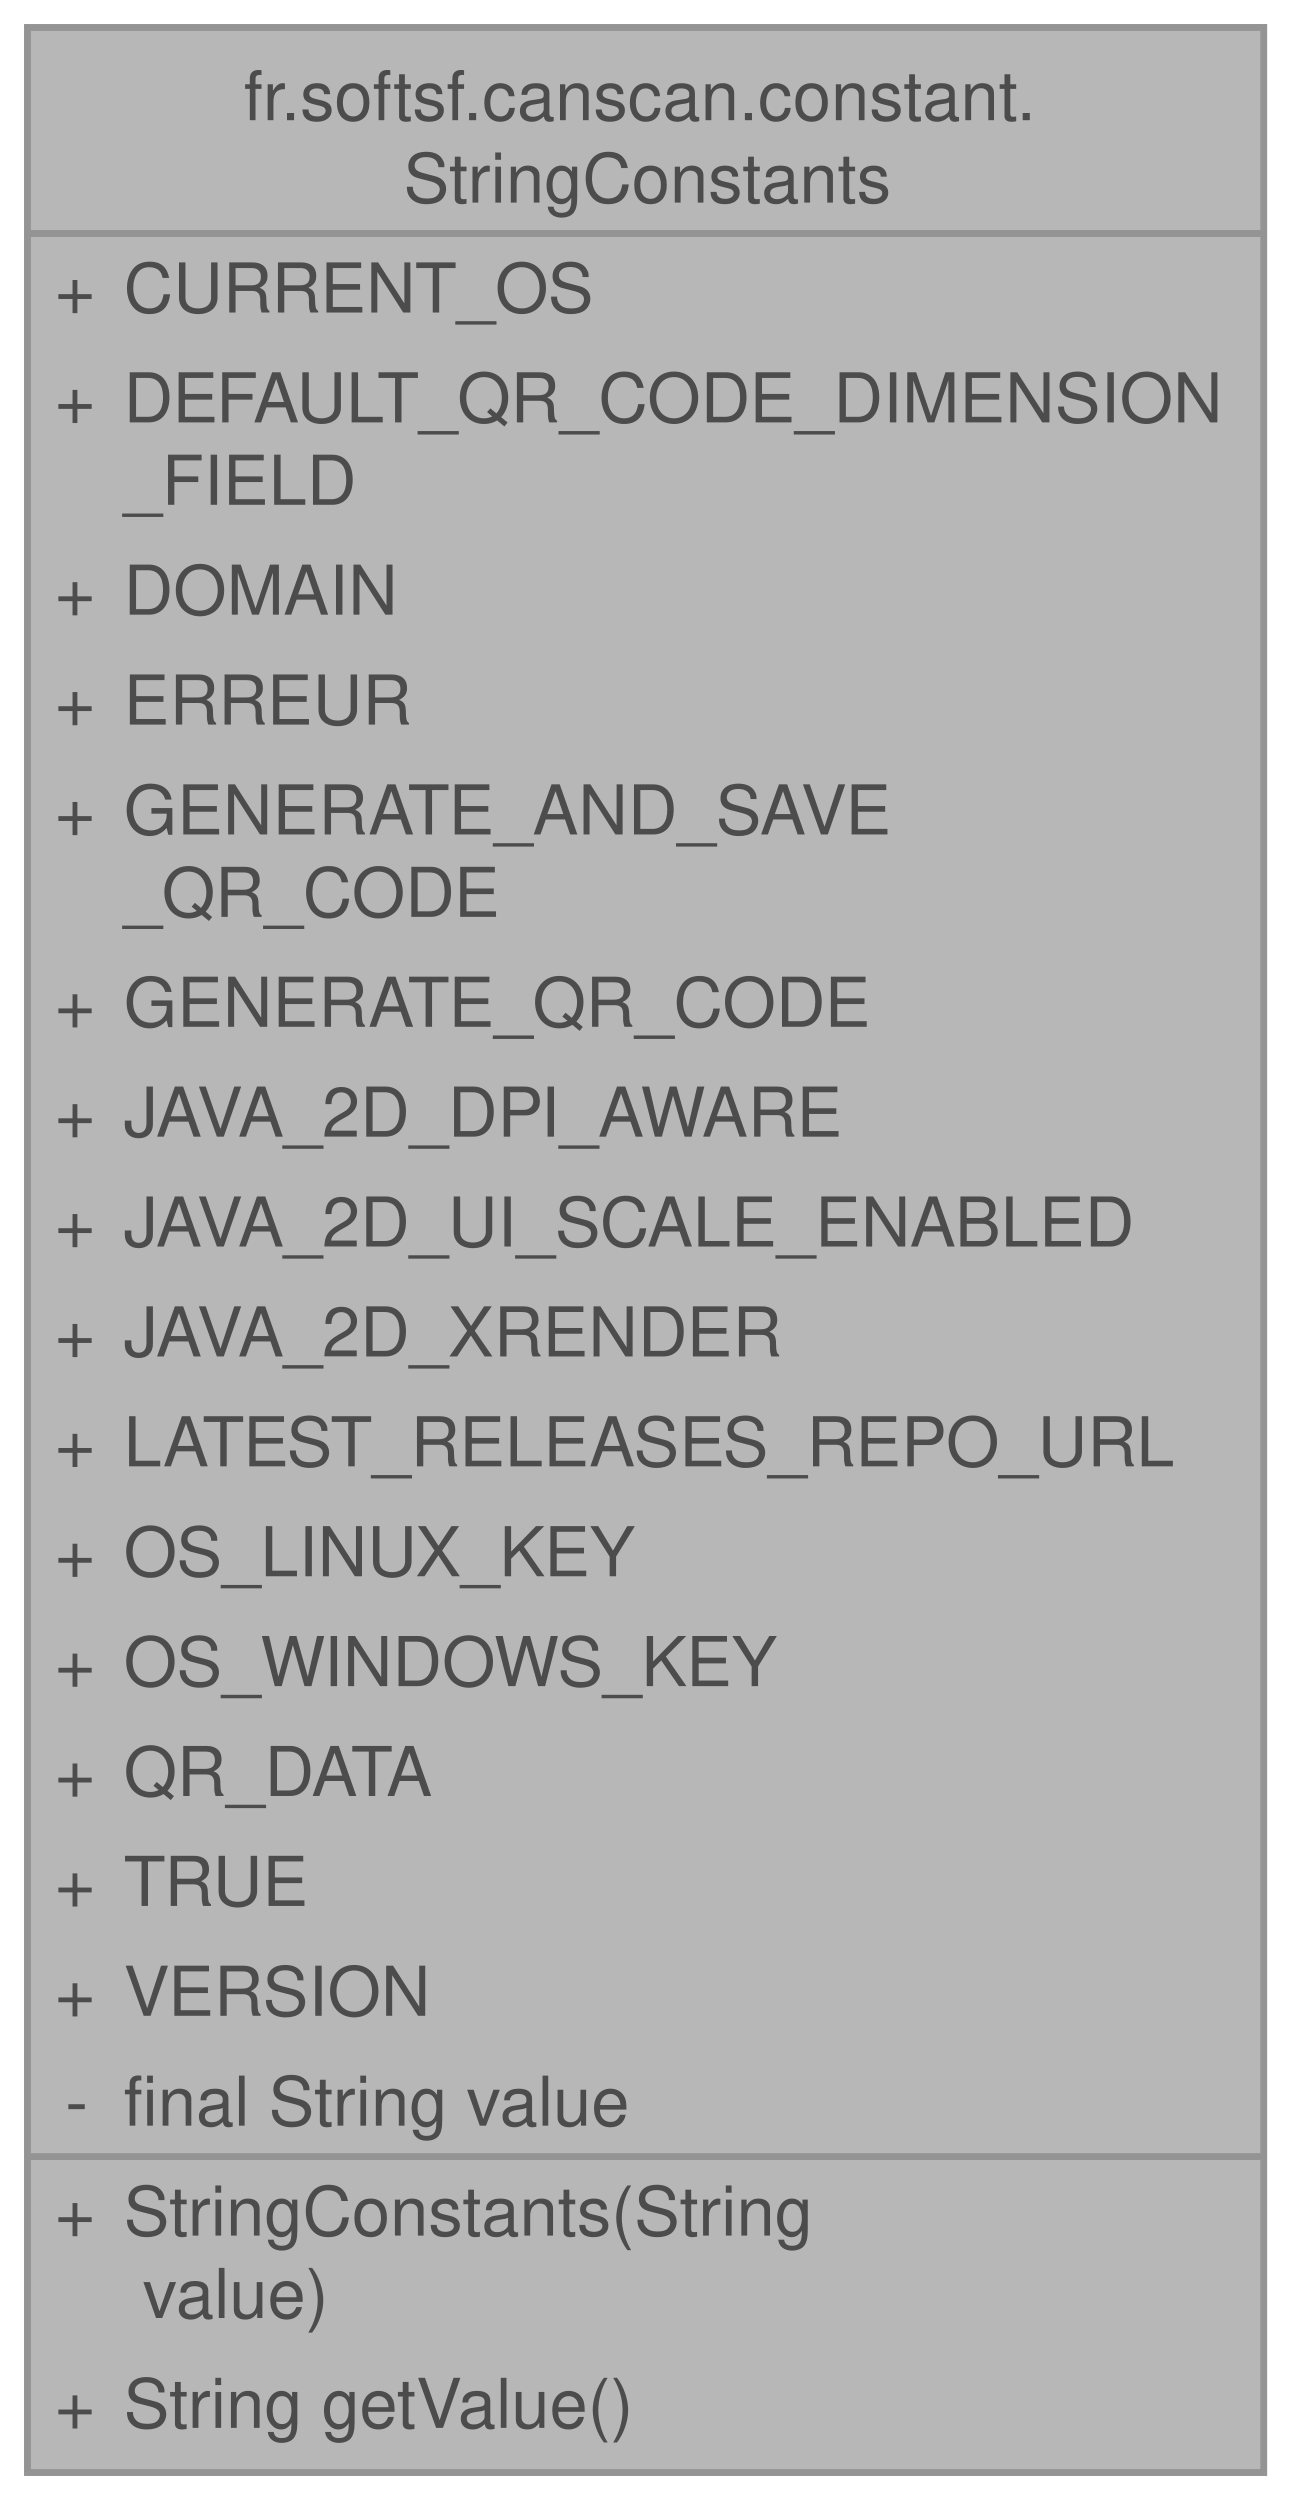
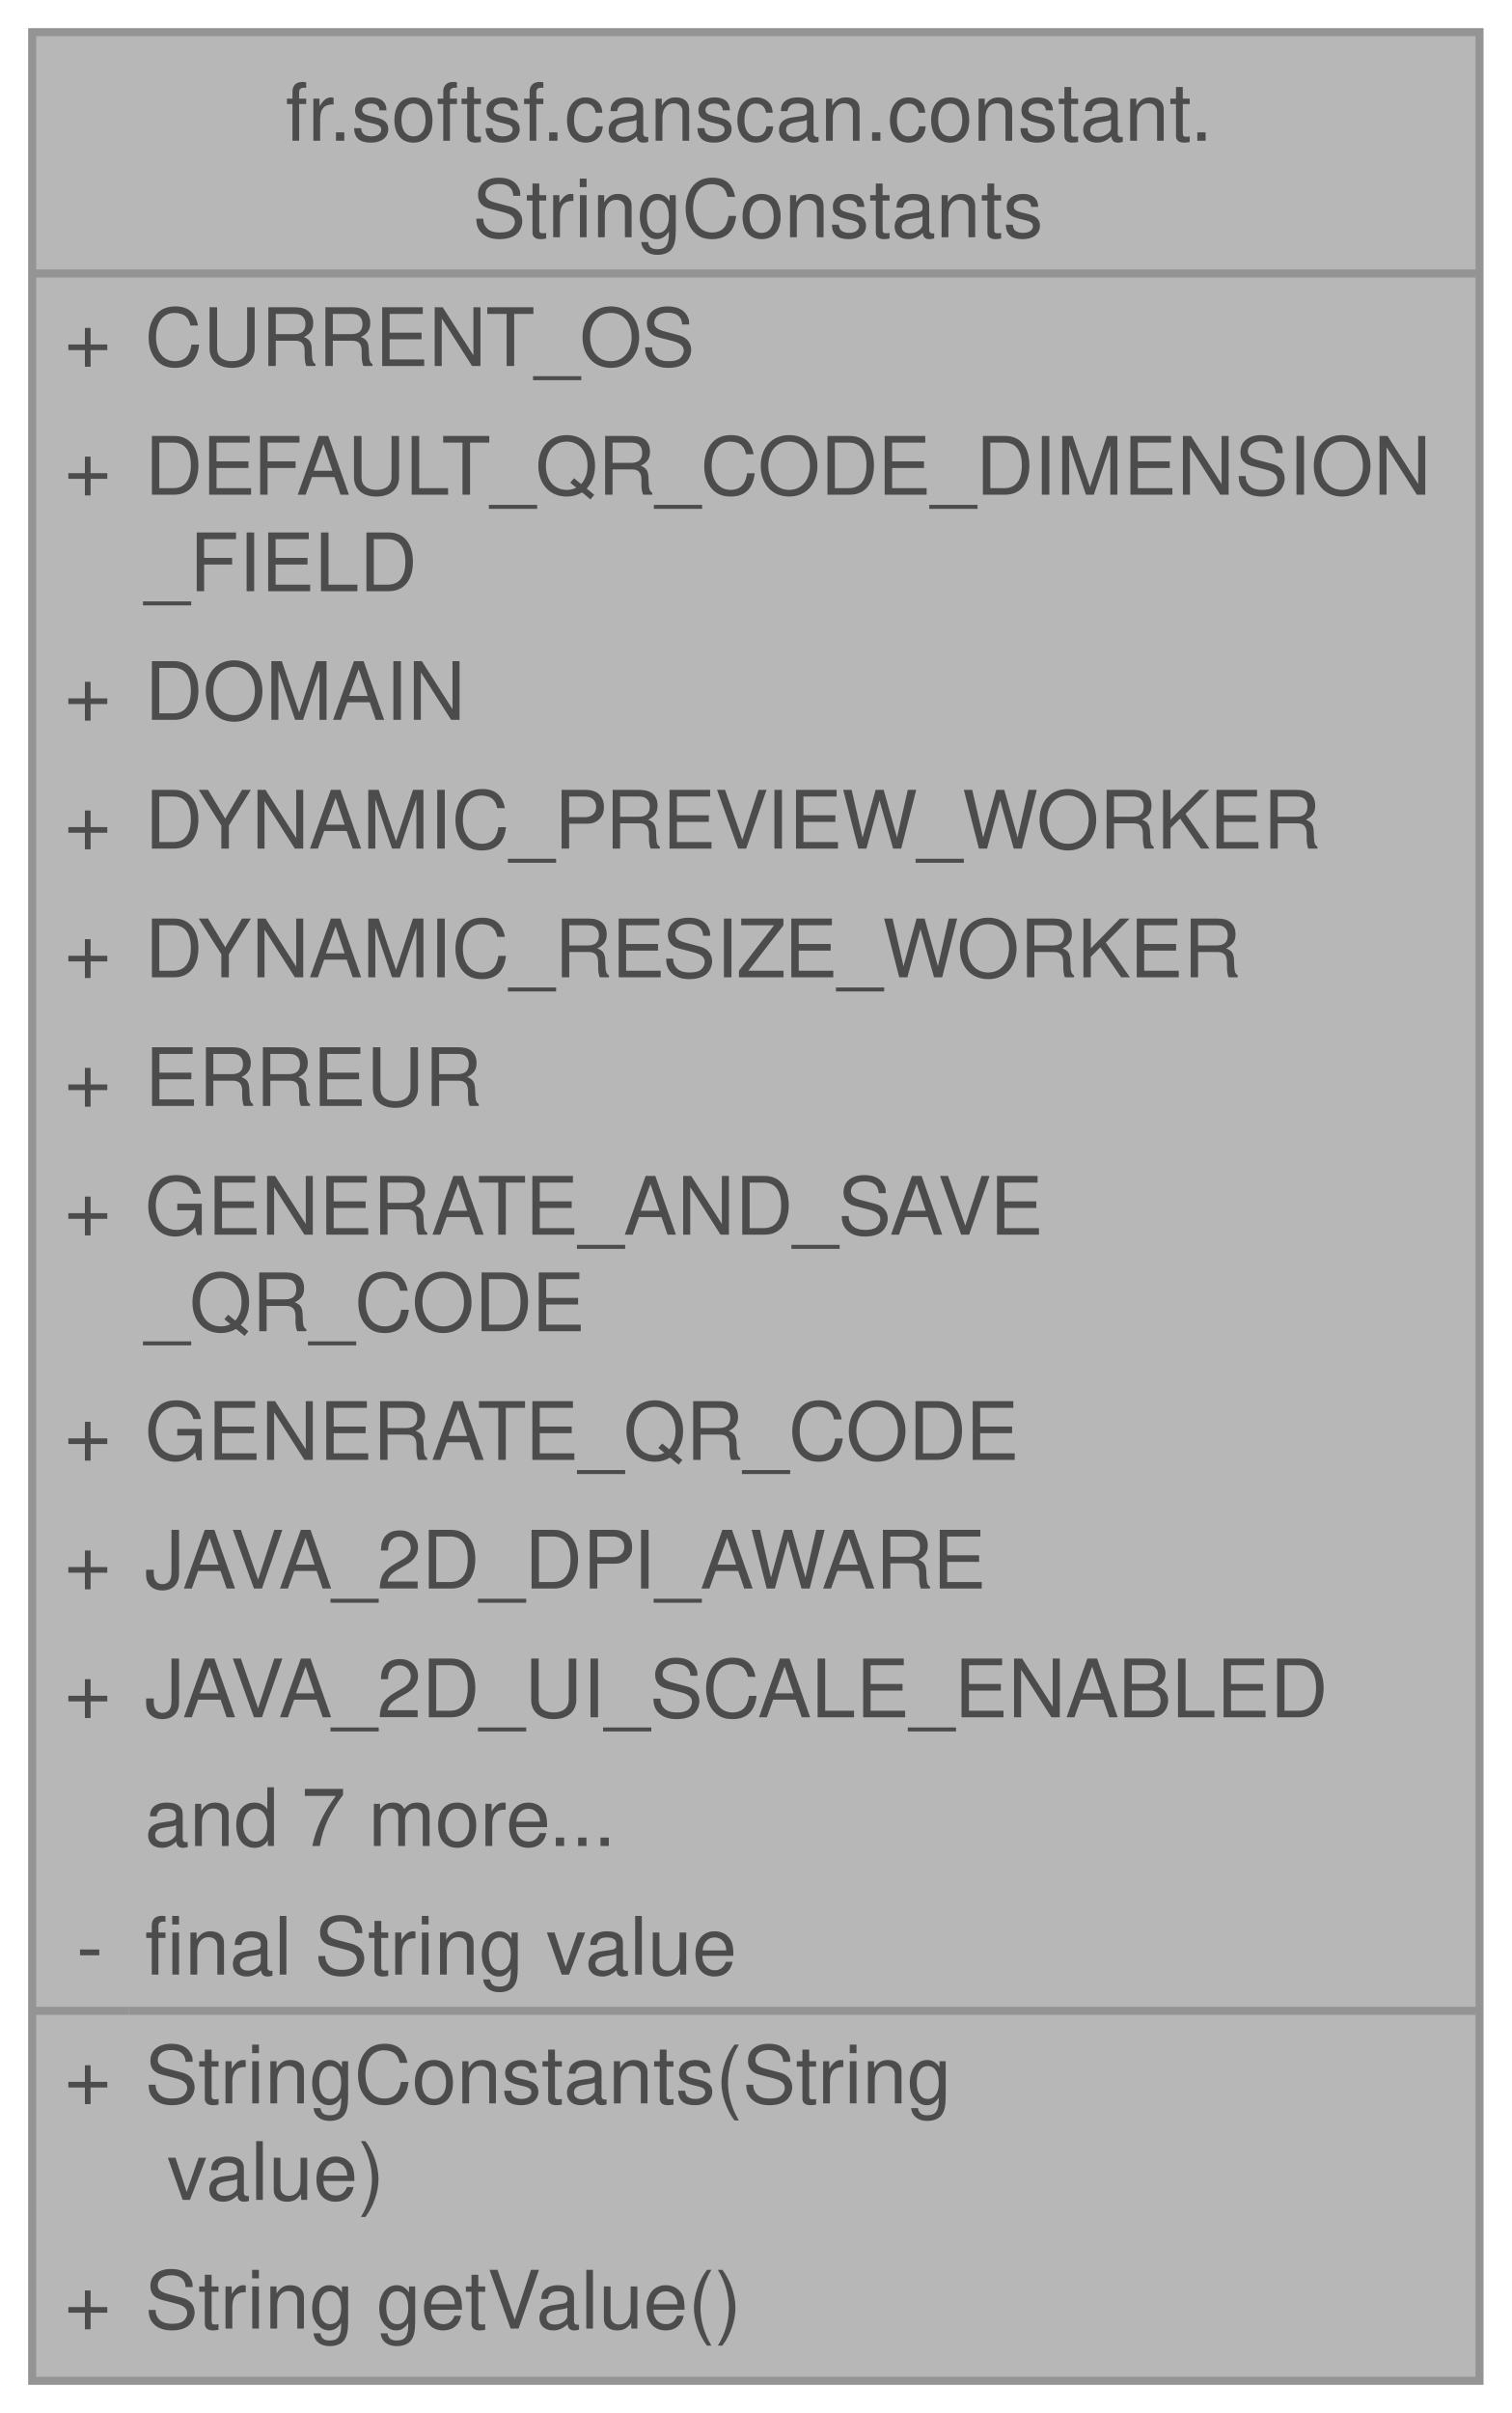
- <svg xmlns="http://www.w3.org/2000/svg" xmlns:xlink="http://www.w3.org/1999/xlink" width="188pt" height="364pt" viewBox="0.00 0.00 188.00 364.00">
+ <svg xmlns="http://www.w3.org/2000/svg" xmlns:xlink="http://www.w3.org/1999/xlink" width="188pt" height="300pt" viewBox="0.00 0.00 188.00 300.00">
  <svg id="main" version="1.1" xml:space="preserve">
    <style type="text/css">
.node, .edge {opacity: 0.7;}
.node.selected, .edge.selected {opacity: 1;}
.edge:hover path { stroke: red; }
.edge:hover polygon { stroke: red; fill: red; }
</style>
    <svg id="graph" class="graph">
-       <g id="graph0" class="graph" transform="scale(1 1) rotate(0) translate(4 360)">
+       <g id="graph0" class="graph" transform="scale(1 1) rotate(0) translate(4 296)">
        <g id="Node000001" class="node">
          <g id="a_Node000001">
            <a xlink:title="String constants for messages and identifiers.">
-               <polygon fill="#999999" stroke="none" points="180,-356 0,-356 0,0 180,0 180,-356" />
-               <text text-anchor="start" x="31.5" y="-342.5" font-family="Helvetica,sans-Serif" font-size="10.00">fr.softsf.canscan.constant.</text>
-               <text text-anchor="start" x="54.75" y="-330.5" font-family="Helvetica,sans-Serif" font-size="10.00">StringConstants</text>
-               <text text-anchor="start" x="4" y="-314.5" font-family="Helvetica,sans-Serif" font-size="10.00">+</text>
-               <text text-anchor="start" x="14" y="-314.5" font-family="Helvetica,sans-Serif" font-size="10.00">CURRENT_OS</text>
-               <text text-anchor="start" x="4" y="-298.5" font-family="Helvetica,sans-Serif" font-size="10.00">+</text>
-               <text text-anchor="start" x="14" y="-298.5" font-family="Helvetica,sans-Serif" font-size="10.00">DEFAULT_QR_CODE_DIMENSION</text>
-               <text text-anchor="start" x="14" y="-286.5" font-family="Helvetica,sans-Serif" font-size="10.00">_FIELD</text>
-               <text text-anchor="start" x="4" y="-270.5" font-family="Helvetica,sans-Serif" font-size="10.00">+</text>
-               <text text-anchor="start" x="14" y="-270.5" font-family="Helvetica,sans-Serif" font-size="10.00">DOMAIN</text>
-               <text text-anchor="start" x="4" y="-254.5" font-family="Helvetica,sans-Serif" font-size="10.00">+</text>
-               <text text-anchor="start" x="14" y="-254.5" font-family="Helvetica,sans-Serif" font-size="10.00">ERREUR</text>
-               <text text-anchor="start" x="4" y="-238.5" font-family="Helvetica,sans-Serif" font-size="10.00">+</text>
-               <text text-anchor="start" x="14" y="-238.5" font-family="Helvetica,sans-Serif" font-size="10.00">GENERATE_AND_SAVE</text>
-               <text text-anchor="start" x="14" y="-226.5" font-family="Helvetica,sans-Serif" font-size="10.00">_QR_CODE</text>
-               <text text-anchor="start" x="4" y="-210.5" font-family="Helvetica,sans-Serif" font-size="10.00">+</text>
-               <text text-anchor="start" x="14" y="-210.5" font-family="Helvetica,sans-Serif" font-size="10.00">GENERATE_QR_CODE</text>
-               <text text-anchor="start" x="4" y="-194.5" font-family="Helvetica,sans-Serif" font-size="10.00">+</text>
-               <text text-anchor="start" x="14" y="-194.5" font-family="Helvetica,sans-Serif" font-size="10.00">JAVA_2D_DPI_AWARE</text>
-               <text text-anchor="start" x="4" y="-178.5" font-family="Helvetica,sans-Serif" font-size="10.00">+</text>
-               <text text-anchor="start" x="14" y="-178.5" font-family="Helvetica,sans-Serif" font-size="10.00">JAVA_2D_UI_SCALE_ENABLED</text>
-               <text text-anchor="start" x="4" y="-162.5" font-family="Helvetica,sans-Serif" font-size="10.00">+</text>
-               <text text-anchor="start" x="14" y="-162.5" font-family="Helvetica,sans-Serif" font-size="10.00">JAVA_2D_XRENDER</text>
-               <text text-anchor="start" x="4" y="-146.5" font-family="Helvetica,sans-Serif" font-size="10.00">+</text>
-               <text text-anchor="start" x="14" y="-146.5" font-family="Helvetica,sans-Serif" font-size="10.00">LATEST_RELEASES_REPO_URL</text>
-               <text text-anchor="start" x="4" y="-130.5" font-family="Helvetica,sans-Serif" font-size="10.00">+</text>
-               <text text-anchor="start" x="14" y="-130.5" font-family="Helvetica,sans-Serif" font-size="10.00">OS_LINUX_KEY</text>
+               <polygon fill="#999999" stroke="none" points="180,-292 0,-292 0,0 180,0 180,-292" />
+               <text text-anchor="start" x="31.5" y="-278.5" font-family="Helvetica,sans-Serif" font-size="10.00">fr.softsf.canscan.constant.</text>
+               <text text-anchor="start" x="54.75" y="-266.5" font-family="Helvetica,sans-Serif" font-size="10.00">StringConstants</text>
+               <text text-anchor="start" x="4" y="-250.5" font-family="Helvetica,sans-Serif" font-size="10.00">+</text>
+               <text text-anchor="start" x="14" y="-250.5" font-family="Helvetica,sans-Serif" font-size="10.00">CURRENT_OS</text>
+               <text text-anchor="start" x="4" y="-234.5" font-family="Helvetica,sans-Serif" font-size="10.00">+</text>
+               <text text-anchor="start" x="14" y="-234.5" font-family="Helvetica,sans-Serif" font-size="10.00">DEFAULT_QR_CODE_DIMENSION</text>
+               <text text-anchor="start" x="14" y="-222.5" font-family="Helvetica,sans-Serif" font-size="10.00">_FIELD</text>
+               <text text-anchor="start" x="4" y="-206.5" font-family="Helvetica,sans-Serif" font-size="10.00">+</text>
+               <text text-anchor="start" x="14" y="-206.5" font-family="Helvetica,sans-Serif" font-size="10.00">DOMAIN</text>
+               <text text-anchor="start" x="4" y="-190.5" font-family="Helvetica,sans-Serif" font-size="10.00">+</text>
+               <text text-anchor="start" x="14" y="-190.5" font-family="Helvetica,sans-Serif" font-size="10.00">DYNAMIC_PREVIEW_WORKER</text>
+               <text text-anchor="start" x="4" y="-174.5" font-family="Helvetica,sans-Serif" font-size="10.00">+</text>
+               <text text-anchor="start" x="14" y="-174.5" font-family="Helvetica,sans-Serif" font-size="10.00">DYNAMIC_RESIZE_WORKER</text>
+               <text text-anchor="start" x="4" y="-158.5" font-family="Helvetica,sans-Serif" font-size="10.00">+</text>
+               <text text-anchor="start" x="14" y="-158.5" font-family="Helvetica,sans-Serif" font-size="10.00">ERREUR</text>
+               <text text-anchor="start" x="4" y="-142.5" font-family="Helvetica,sans-Serif" font-size="10.00">+</text>
+               <text text-anchor="start" x="14" y="-142.5" font-family="Helvetica,sans-Serif" font-size="10.00">GENERATE_AND_SAVE</text>
+               <text text-anchor="start" x="14" y="-130.5" font-family="Helvetica,sans-Serif" font-size="10.00">_QR_CODE</text>
              <text text-anchor="start" x="4" y="-114.5" font-family="Helvetica,sans-Serif" font-size="10.00">+</text>
-               <text text-anchor="start" x="14" y="-114.5" font-family="Helvetica,sans-Serif" font-size="10.00">OS_WINDOWS_KEY</text>
+               <text text-anchor="start" x="14" y="-114.5" font-family="Helvetica,sans-Serif" font-size="10.00">GENERATE_QR_CODE</text>
              <text text-anchor="start" x="4" y="-98.5" font-family="Helvetica,sans-Serif" font-size="10.00">+</text>
-               <text text-anchor="start" x="14" y="-98.5" font-family="Helvetica,sans-Serif" font-size="10.00">QR_DATA</text>
+               <text text-anchor="start" x="14" y="-98.5" font-family="Helvetica,sans-Serif" font-size="10.00">JAVA_2D_DPI_AWARE</text>
              <text text-anchor="start" x="4" y="-82.5" font-family="Helvetica,sans-Serif" font-size="10.00">+</text>
-               <text text-anchor="start" x="14" y="-82.5" font-family="Helvetica,sans-Serif" font-size="10.00">TRUE</text>
-               <text text-anchor="start" x="4" y="-66.5" font-family="Helvetica,sans-Serif" font-size="10.00">+</text>
-               <text text-anchor="start" x="14" y="-66.5" font-family="Helvetica,sans-Serif" font-size="10.00">VERSION</text>
+               <text text-anchor="start" x="14" y="-82.5" font-family="Helvetica,sans-Serif" font-size="10.00">JAVA_2D_UI_SCALE_ENABLED</text>
+               <text text-anchor="start" x="14" y="-66.5" font-family="Helvetica,sans-Serif" font-size="10.00">and 7 more...</text>
              <text text-anchor="start" x="5.5" y="-50.5" font-family="Helvetica,sans-Serif" font-size="10.00">-</text>
              <text text-anchor="start" x="14" y="-50.5" font-family="Helvetica,sans-Serif" font-size="10.00">final String value</text>
              <text text-anchor="start" x="4" y="-34.5" font-family="Helvetica,sans-Serif" font-size="10.00">+</text>
              <text text-anchor="start" x="14" y="-34.5" font-family="Helvetica,sans-Serif" font-size="10.00">StringConstants(String</text>
              <text text-anchor="start" x="14" y="-22.5" font-family="Helvetica,sans-Serif" font-size="10.00"> value)</text>
              <text text-anchor="start" x="4" y="-6.5" font-family="Helvetica,sans-Serif" font-size="10.00">+</text>
              <text text-anchor="start" x="14" y="-6.5" font-family="Helvetica,sans-Serif" font-size="10.00">String getValue()</text>
-               <polygon fill="#666666" stroke="#666666" points="0,-326 0,-326 180,-326 180,-326 0,-326" />
+               <polygon fill="#666666" stroke="#666666" points="0,-262 0,-262 180,-262 180,-262 0,-262" />
              <polygon fill="#666666" stroke="#666666" points="0,-46 0,-46 12,-46 12,-46 0,-46" />
              <polygon fill="#666666" stroke="#666666" points="12,-46 12,-46 180,-46 180,-46 12,-46" />
-               <polygon fill="none" stroke="#666666" points="0,0 0,-356 180,-356 180,0 0,0" />
+               <polygon fill="none" stroke="#666666" points="0,0 0,-292 180,-292 180,0 0,0" />
            </a>
          </g>
        </g>
      </g>
    </svg>
  </svg>
  <style type="text/css">

[data-mouse-over-selected='false'] { opacity: 0.7; }
[data-mouse-over-selected='true']  { opacity: 1.0; }

</style>
</svg>
